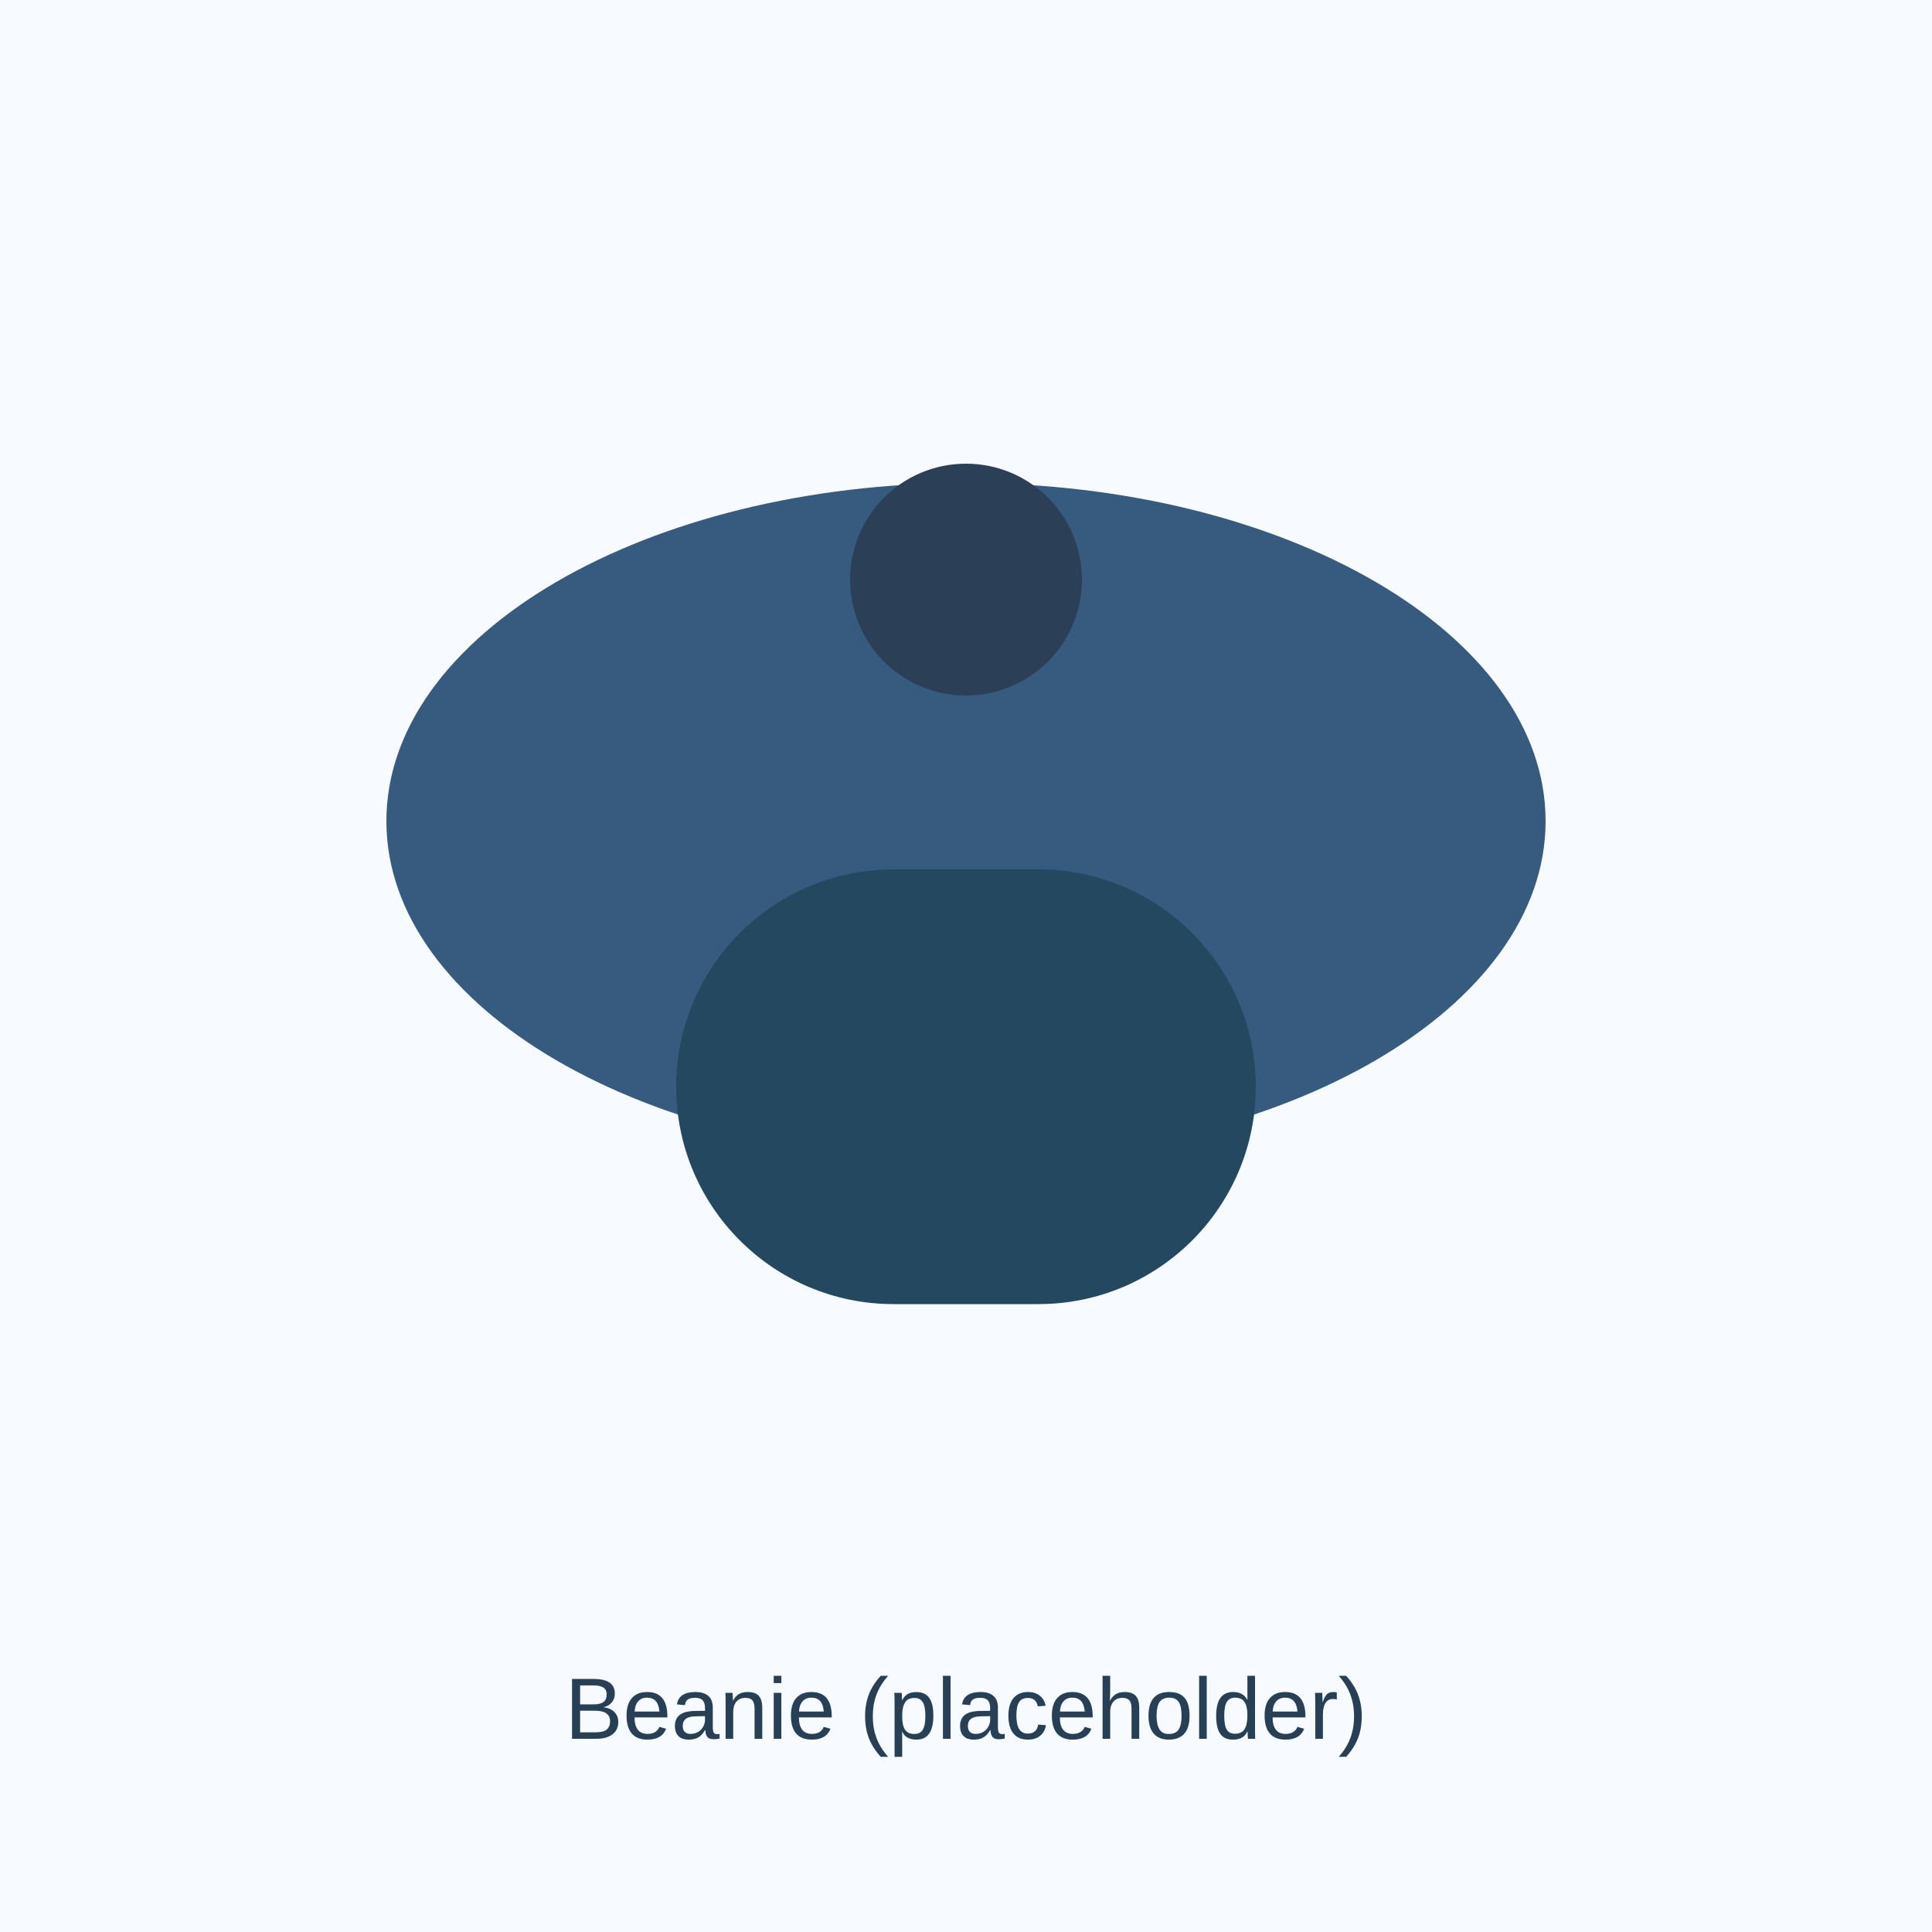
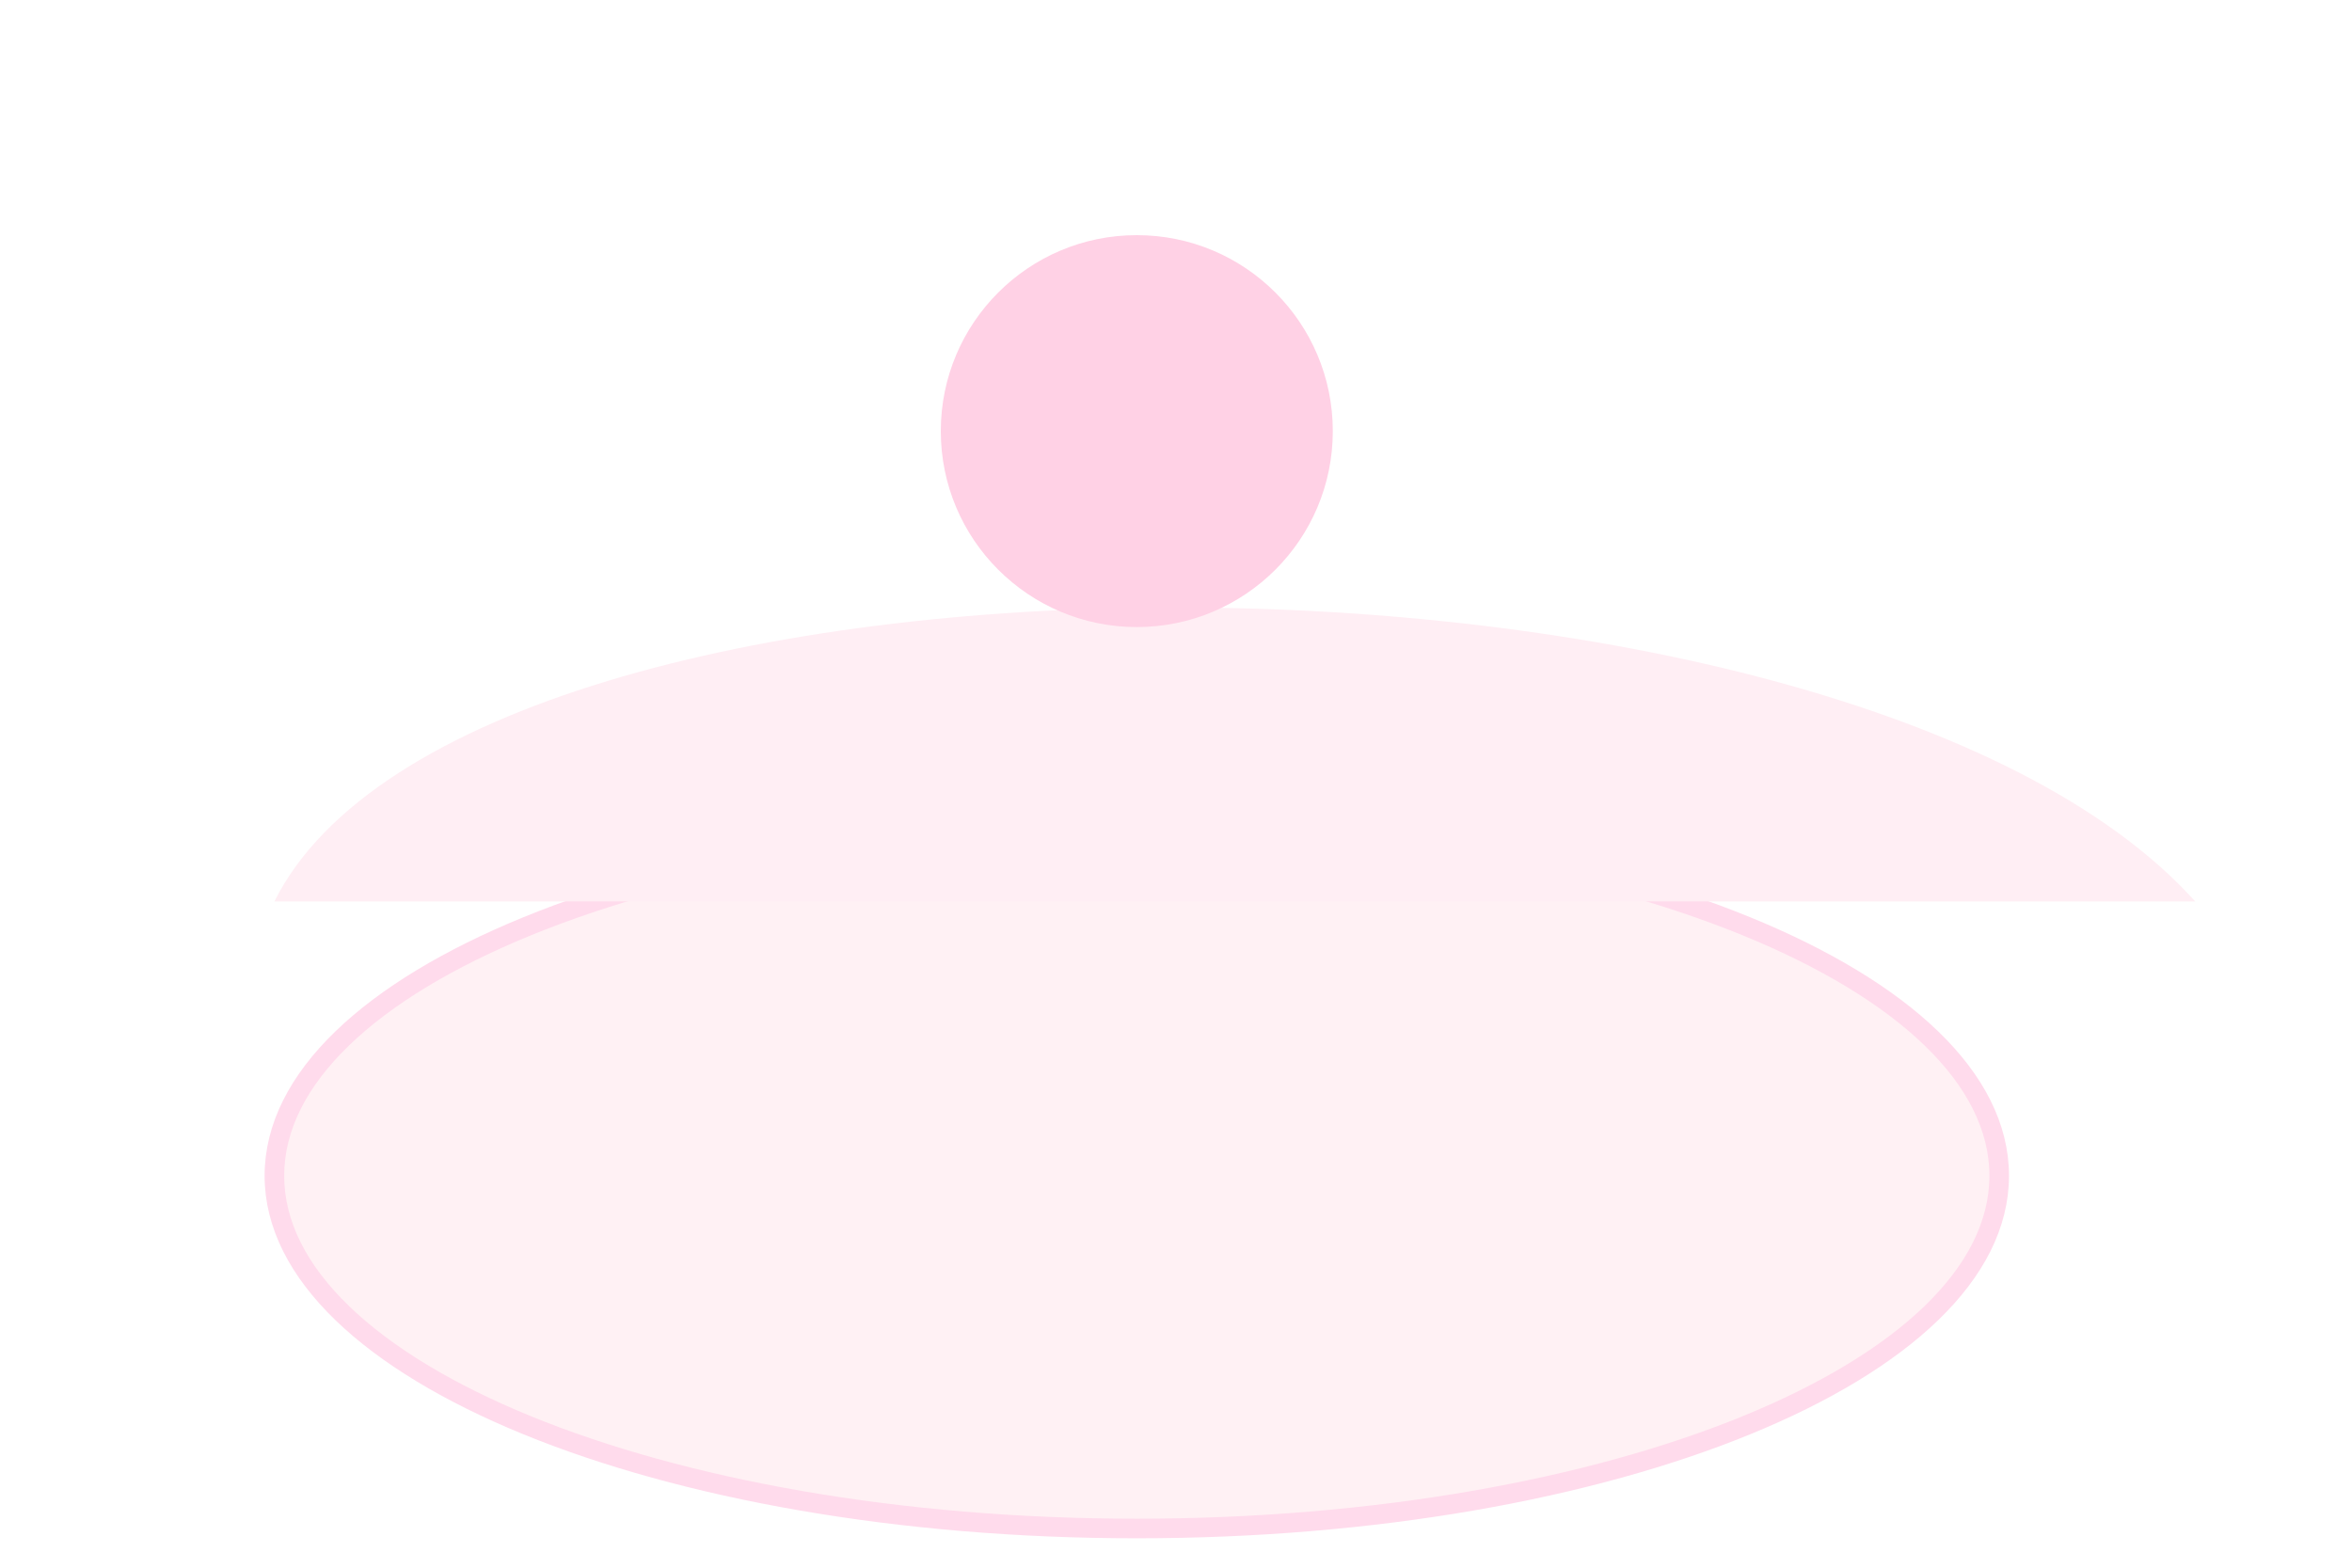
- <svg xmlns="http://www.w3.org/2000/svg" width="400" height="400" viewBox="0 0 400 400" role="img" aria-labelledby="beanieTitle">
-   <rect width="100%" height="100%" fill="#f7fbff" />
-   <ellipse cx="200" cy="170" rx="120" ry="70" fill="#375a7f" />
-   <rect x="140" y="180" width="120" height="90" rx="45" fill="#24485f" />
-   <circle cx="200" cy="120" r="24" fill="#2b3f57" />
-   <text x="200" y="360" font-family="Arial,Helvetica,sans-serif" font-size="18" text-anchor="middle" fill="#274055">Beanie (placeholder)</text>
+ <svg xmlns="http://www.w3.org/2000/svg" viewBox="0 0 120 80" role="img" aria-labelledby="beanieTitle">
+   <rect width="100%" height="100%" fill="none" />
+   <g transform="translate(8,6)">
+     <ellipse cx="50" cy="54" rx="44" ry="18" fill="#fff1f4" stroke="#ffdbec" />
+     <path d="M6 40c10-20 80-20 98 0" fill="#ffeef4" />
+     <circle cx="50" cy="16" r="10" fill="#ffd1e5" />
+   </g>
</svg>
